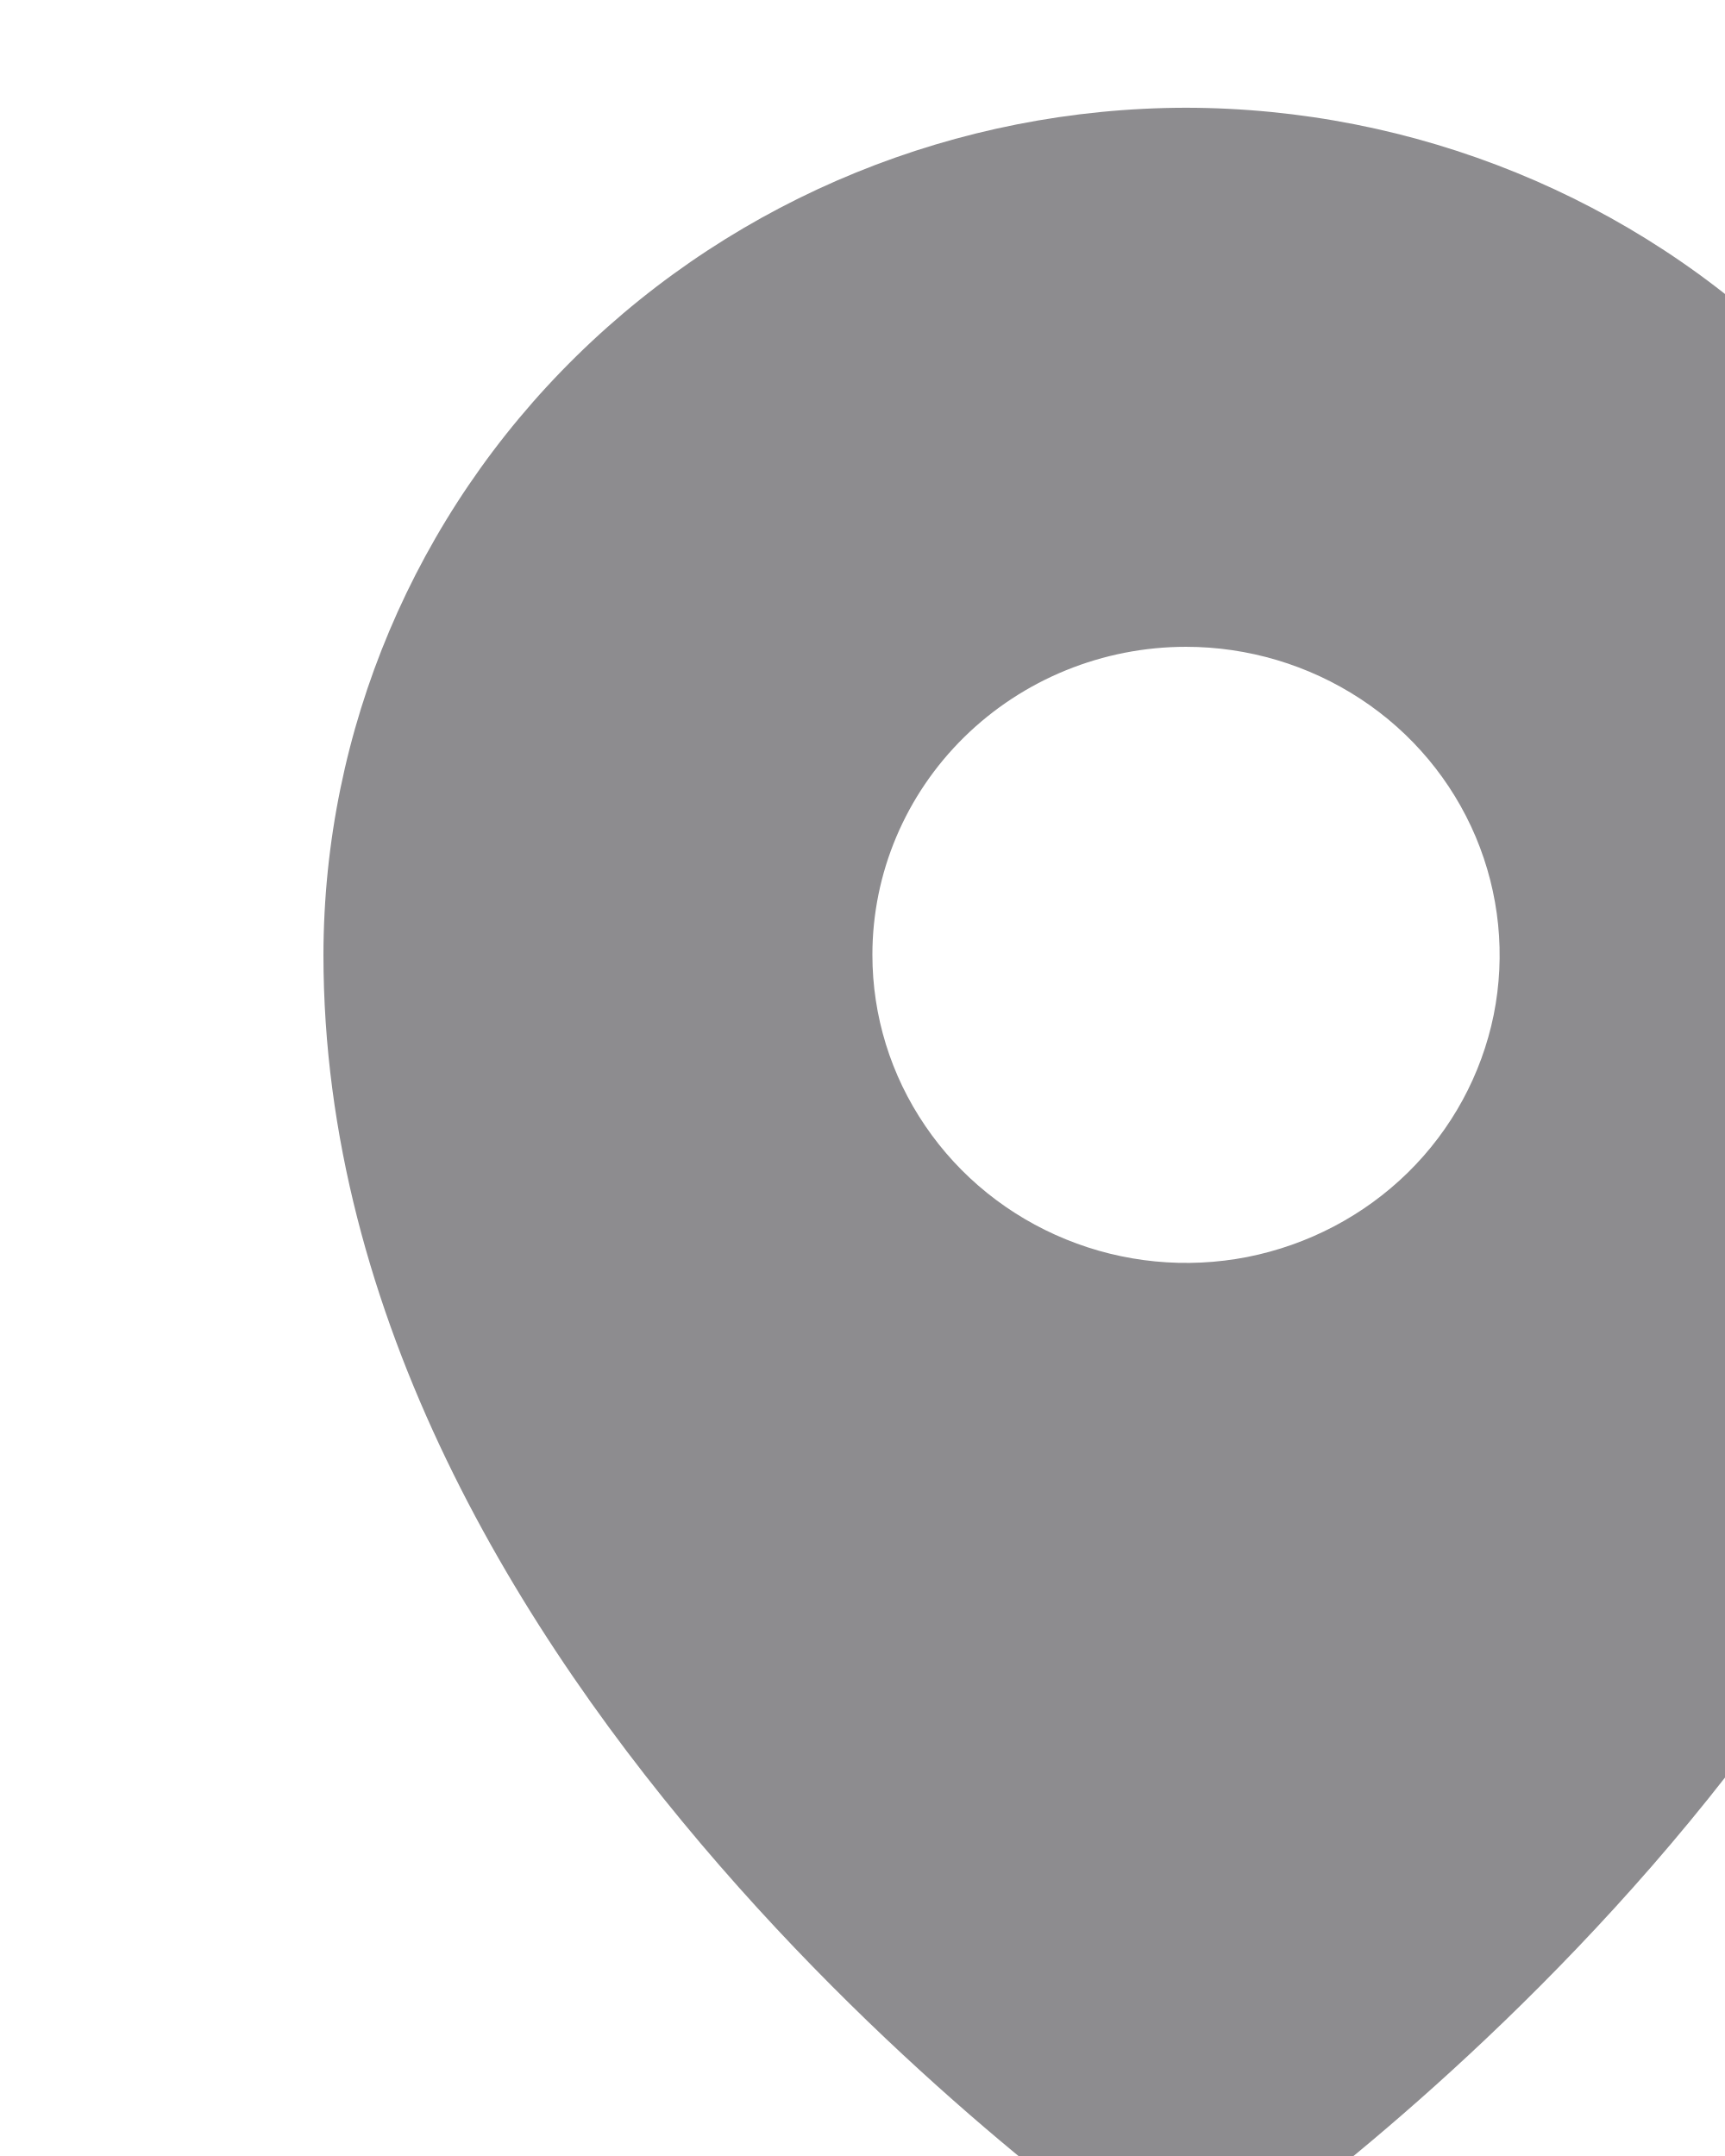
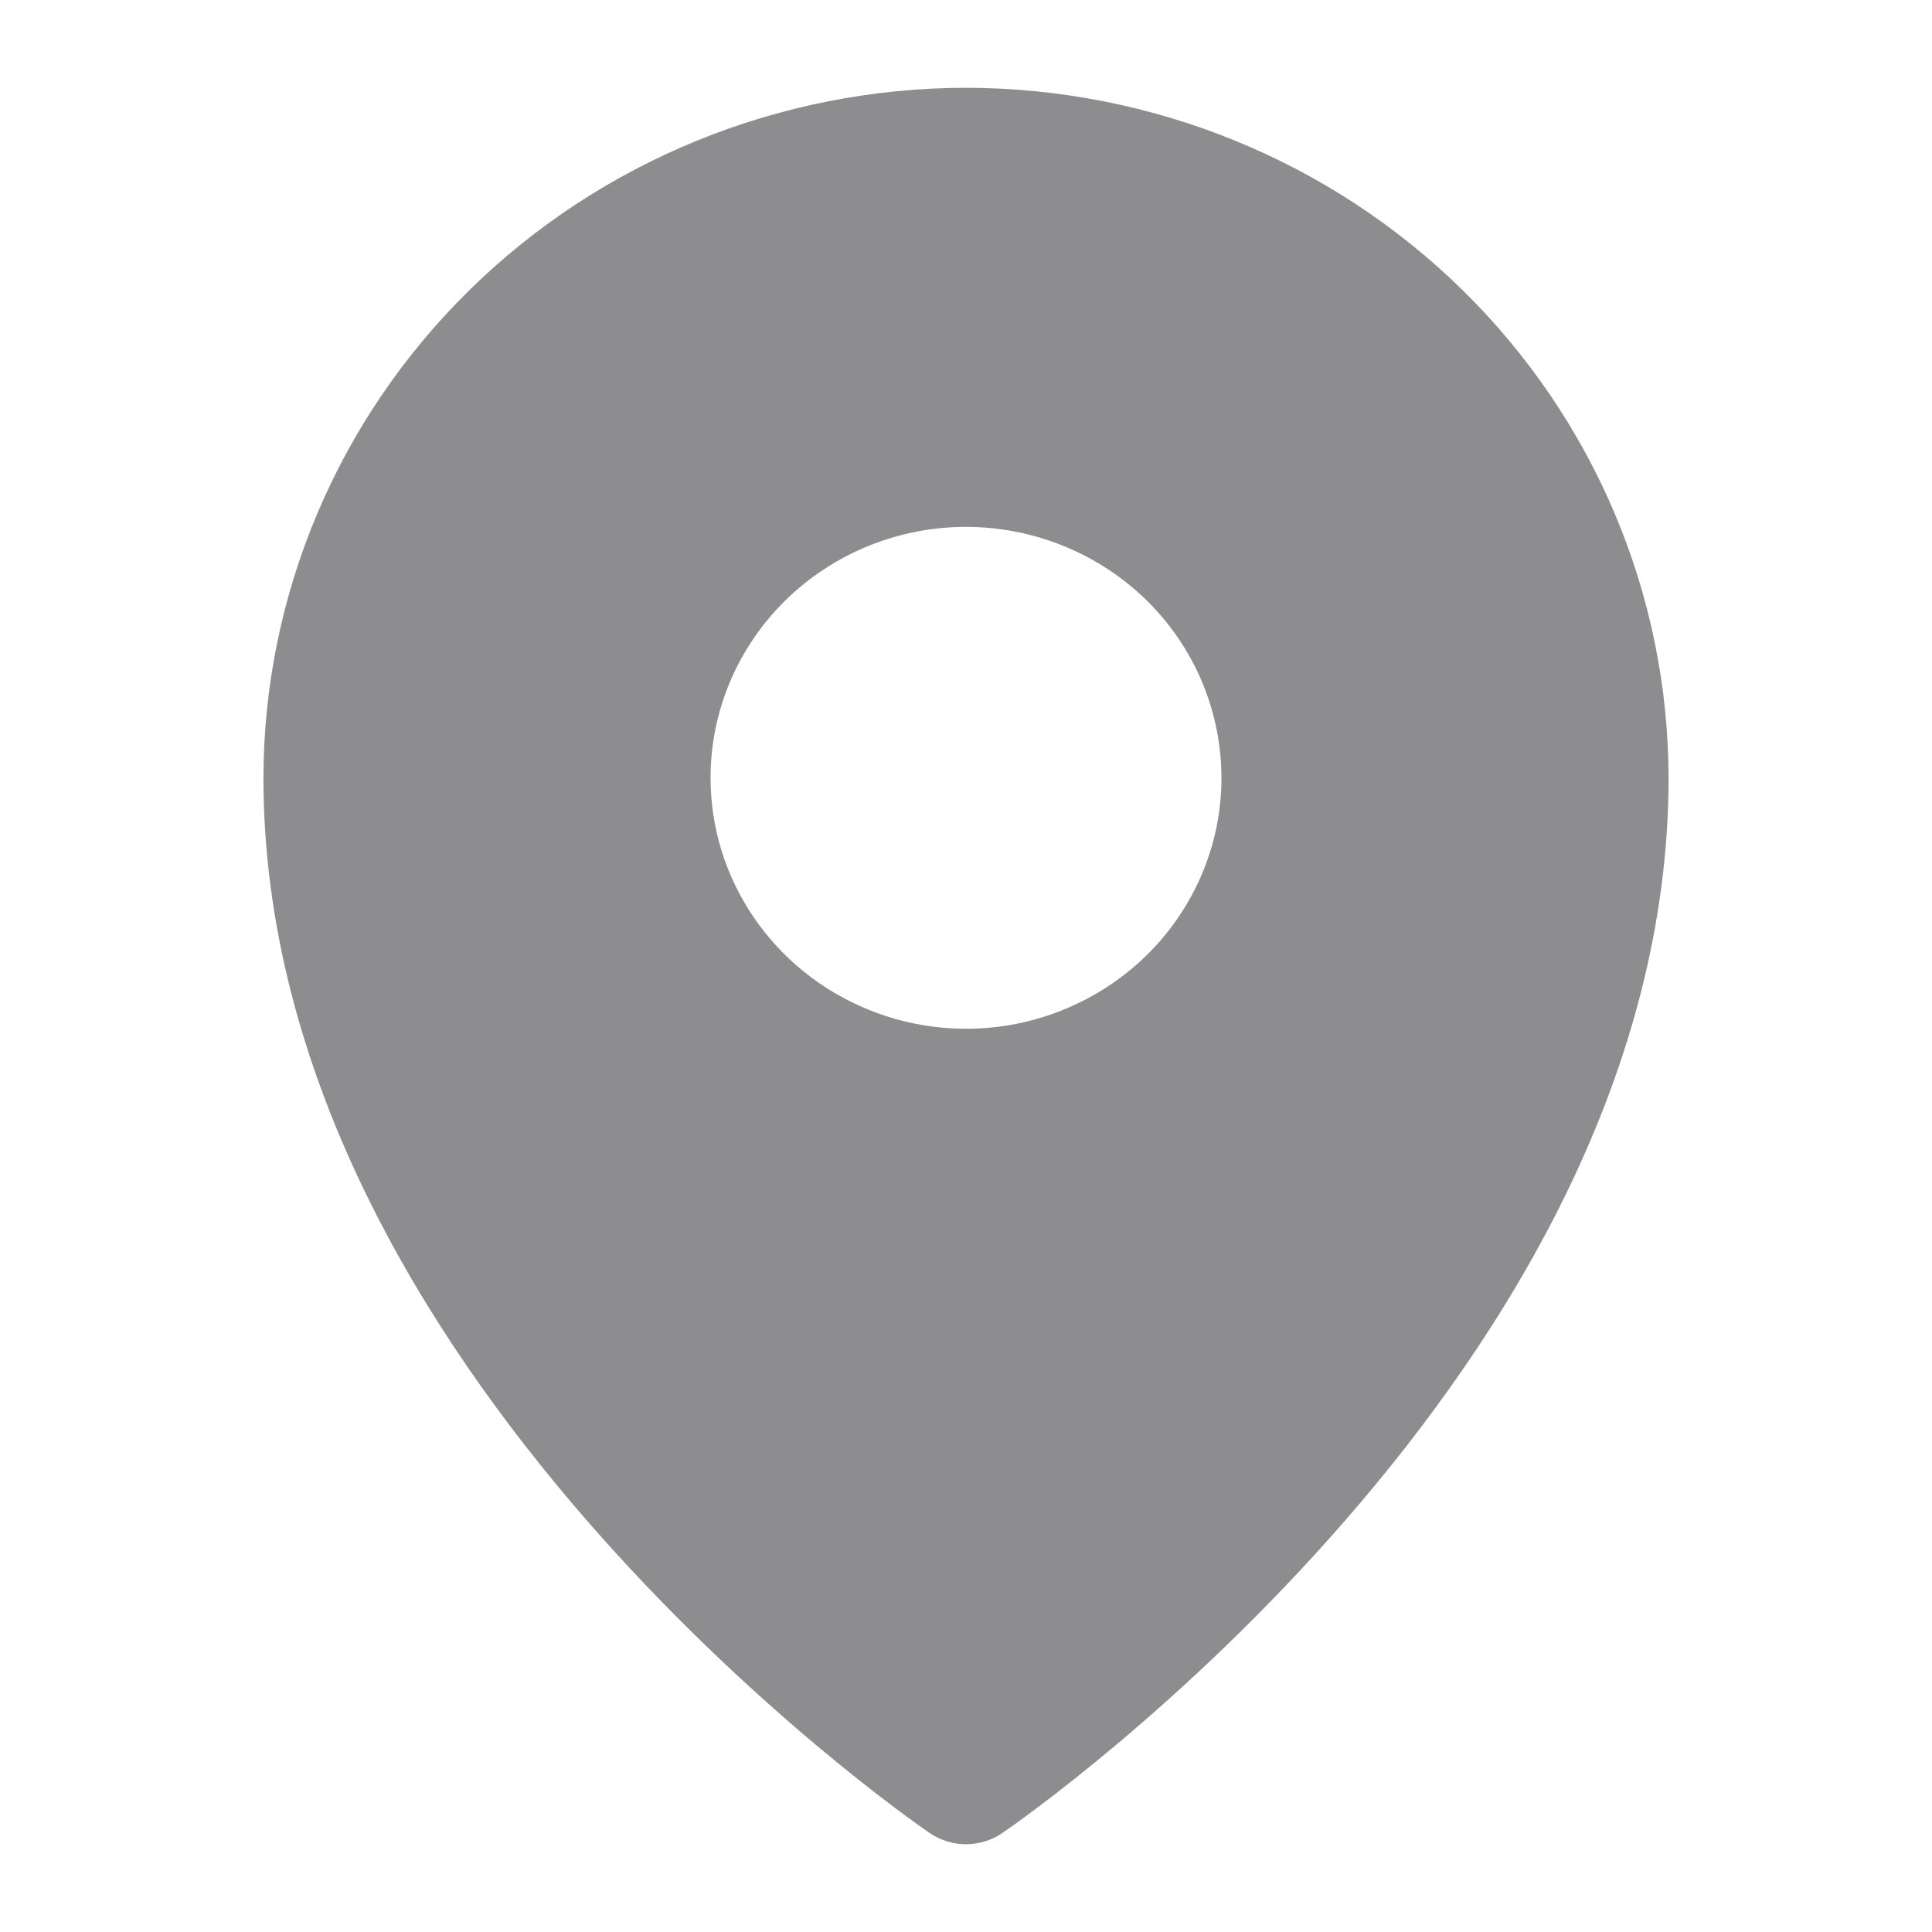
- <svg xmlns="http://www.w3.org/2000/svg" fill="none">
+ <svg xmlns="http://www.w3.org/2000/svg" width="14" height="14" viewBox="0 0 14 14" fill="none">
  <path d="M7 0.636C5.65 0.638 4.356 1.165 3.402 2.102C2.447 3.04 1.911 4.311 1.909 5.636C1.909 9.915 6.537 13.146 6.734 13.281C6.812 13.335 6.905 13.364 7 13.364C7.095 13.364 7.188 13.335 7.266 13.281C7.463 13.146 12.091 9.915 12.091 5.636C12.089 4.311 11.553 3.04 10.598 2.102C9.644 1.165 8.35 0.638 7 0.636ZM7 3.818C7.366 3.818 7.724 3.925 8.029 4.125C8.333 4.324 8.57 4.608 8.71 4.94C8.85 5.273 8.887 5.638 8.816 5.991C8.744 6.344 8.568 6.668 8.309 6.922C8.05 7.176 7.72 7.349 7.361 7.42C7.002 7.49 6.63 7.454 6.292 7.316C5.953 7.178 5.664 6.945 5.461 6.646C5.257 6.347 5.149 5.996 5.149 5.636C5.149 5.154 5.344 4.692 5.691 4.351C6.038 4.01 6.509 3.818 7 3.818Z" fill="#8D8C8F" />
</svg>
